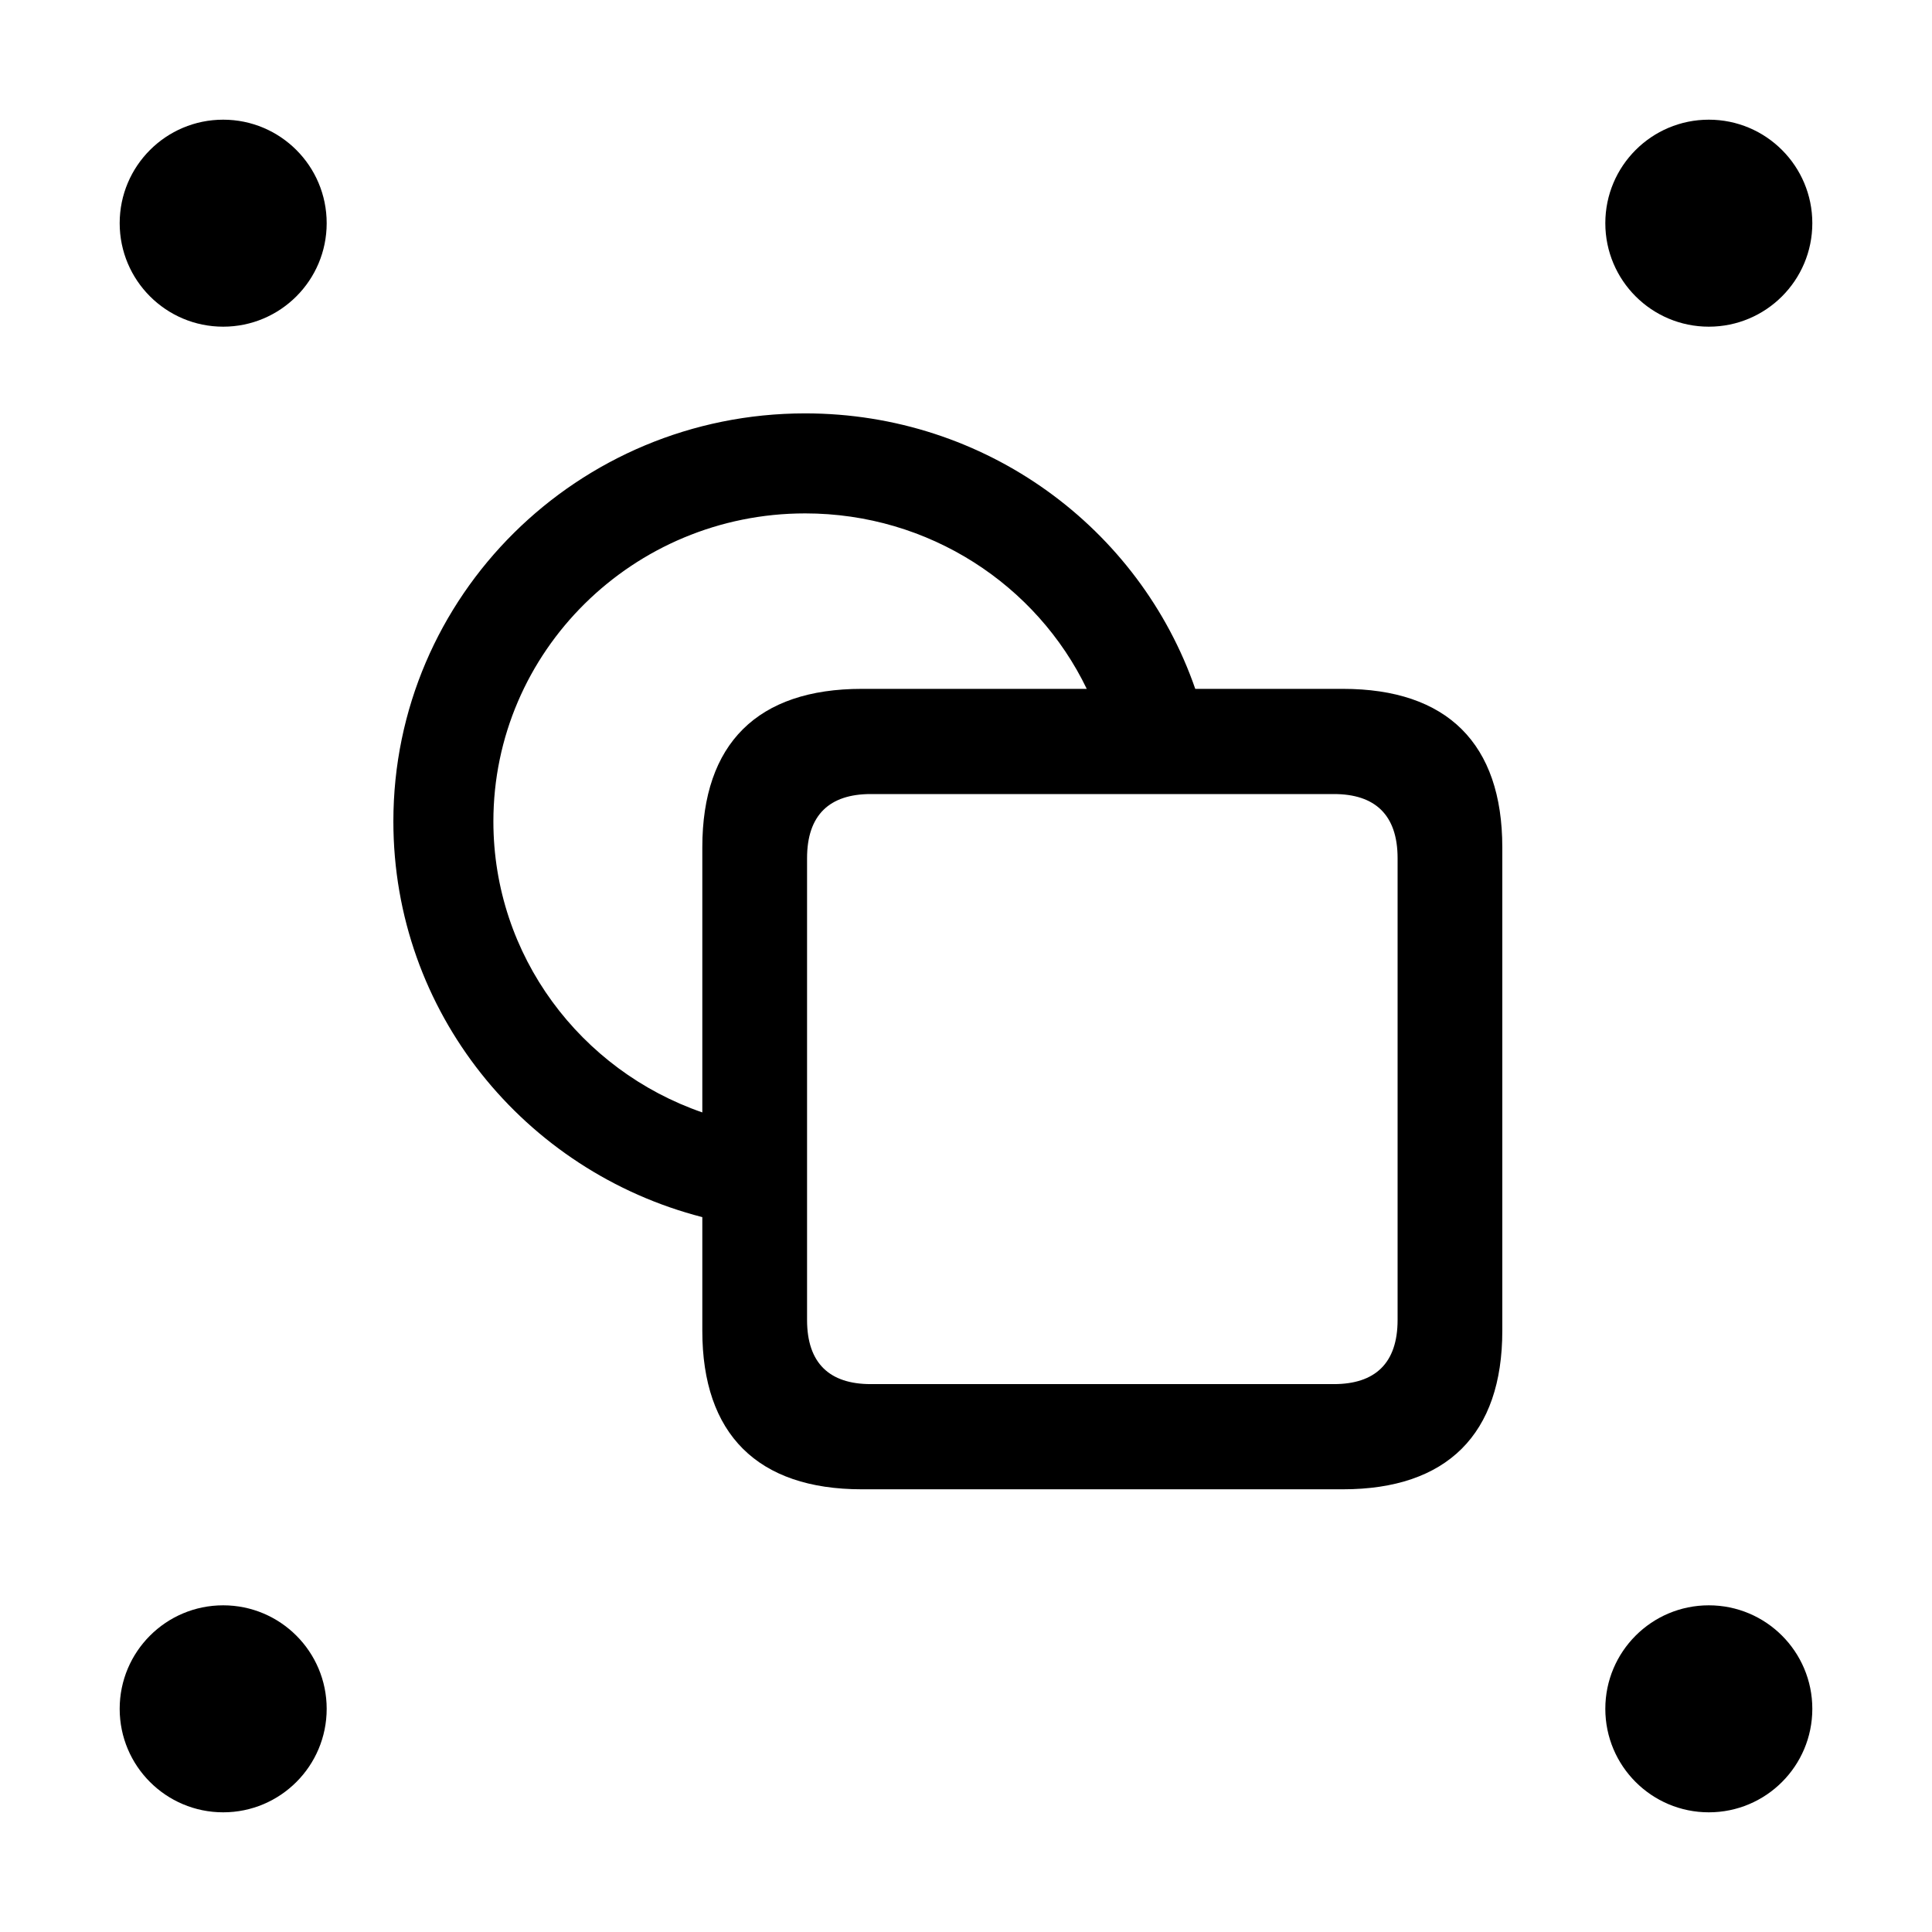
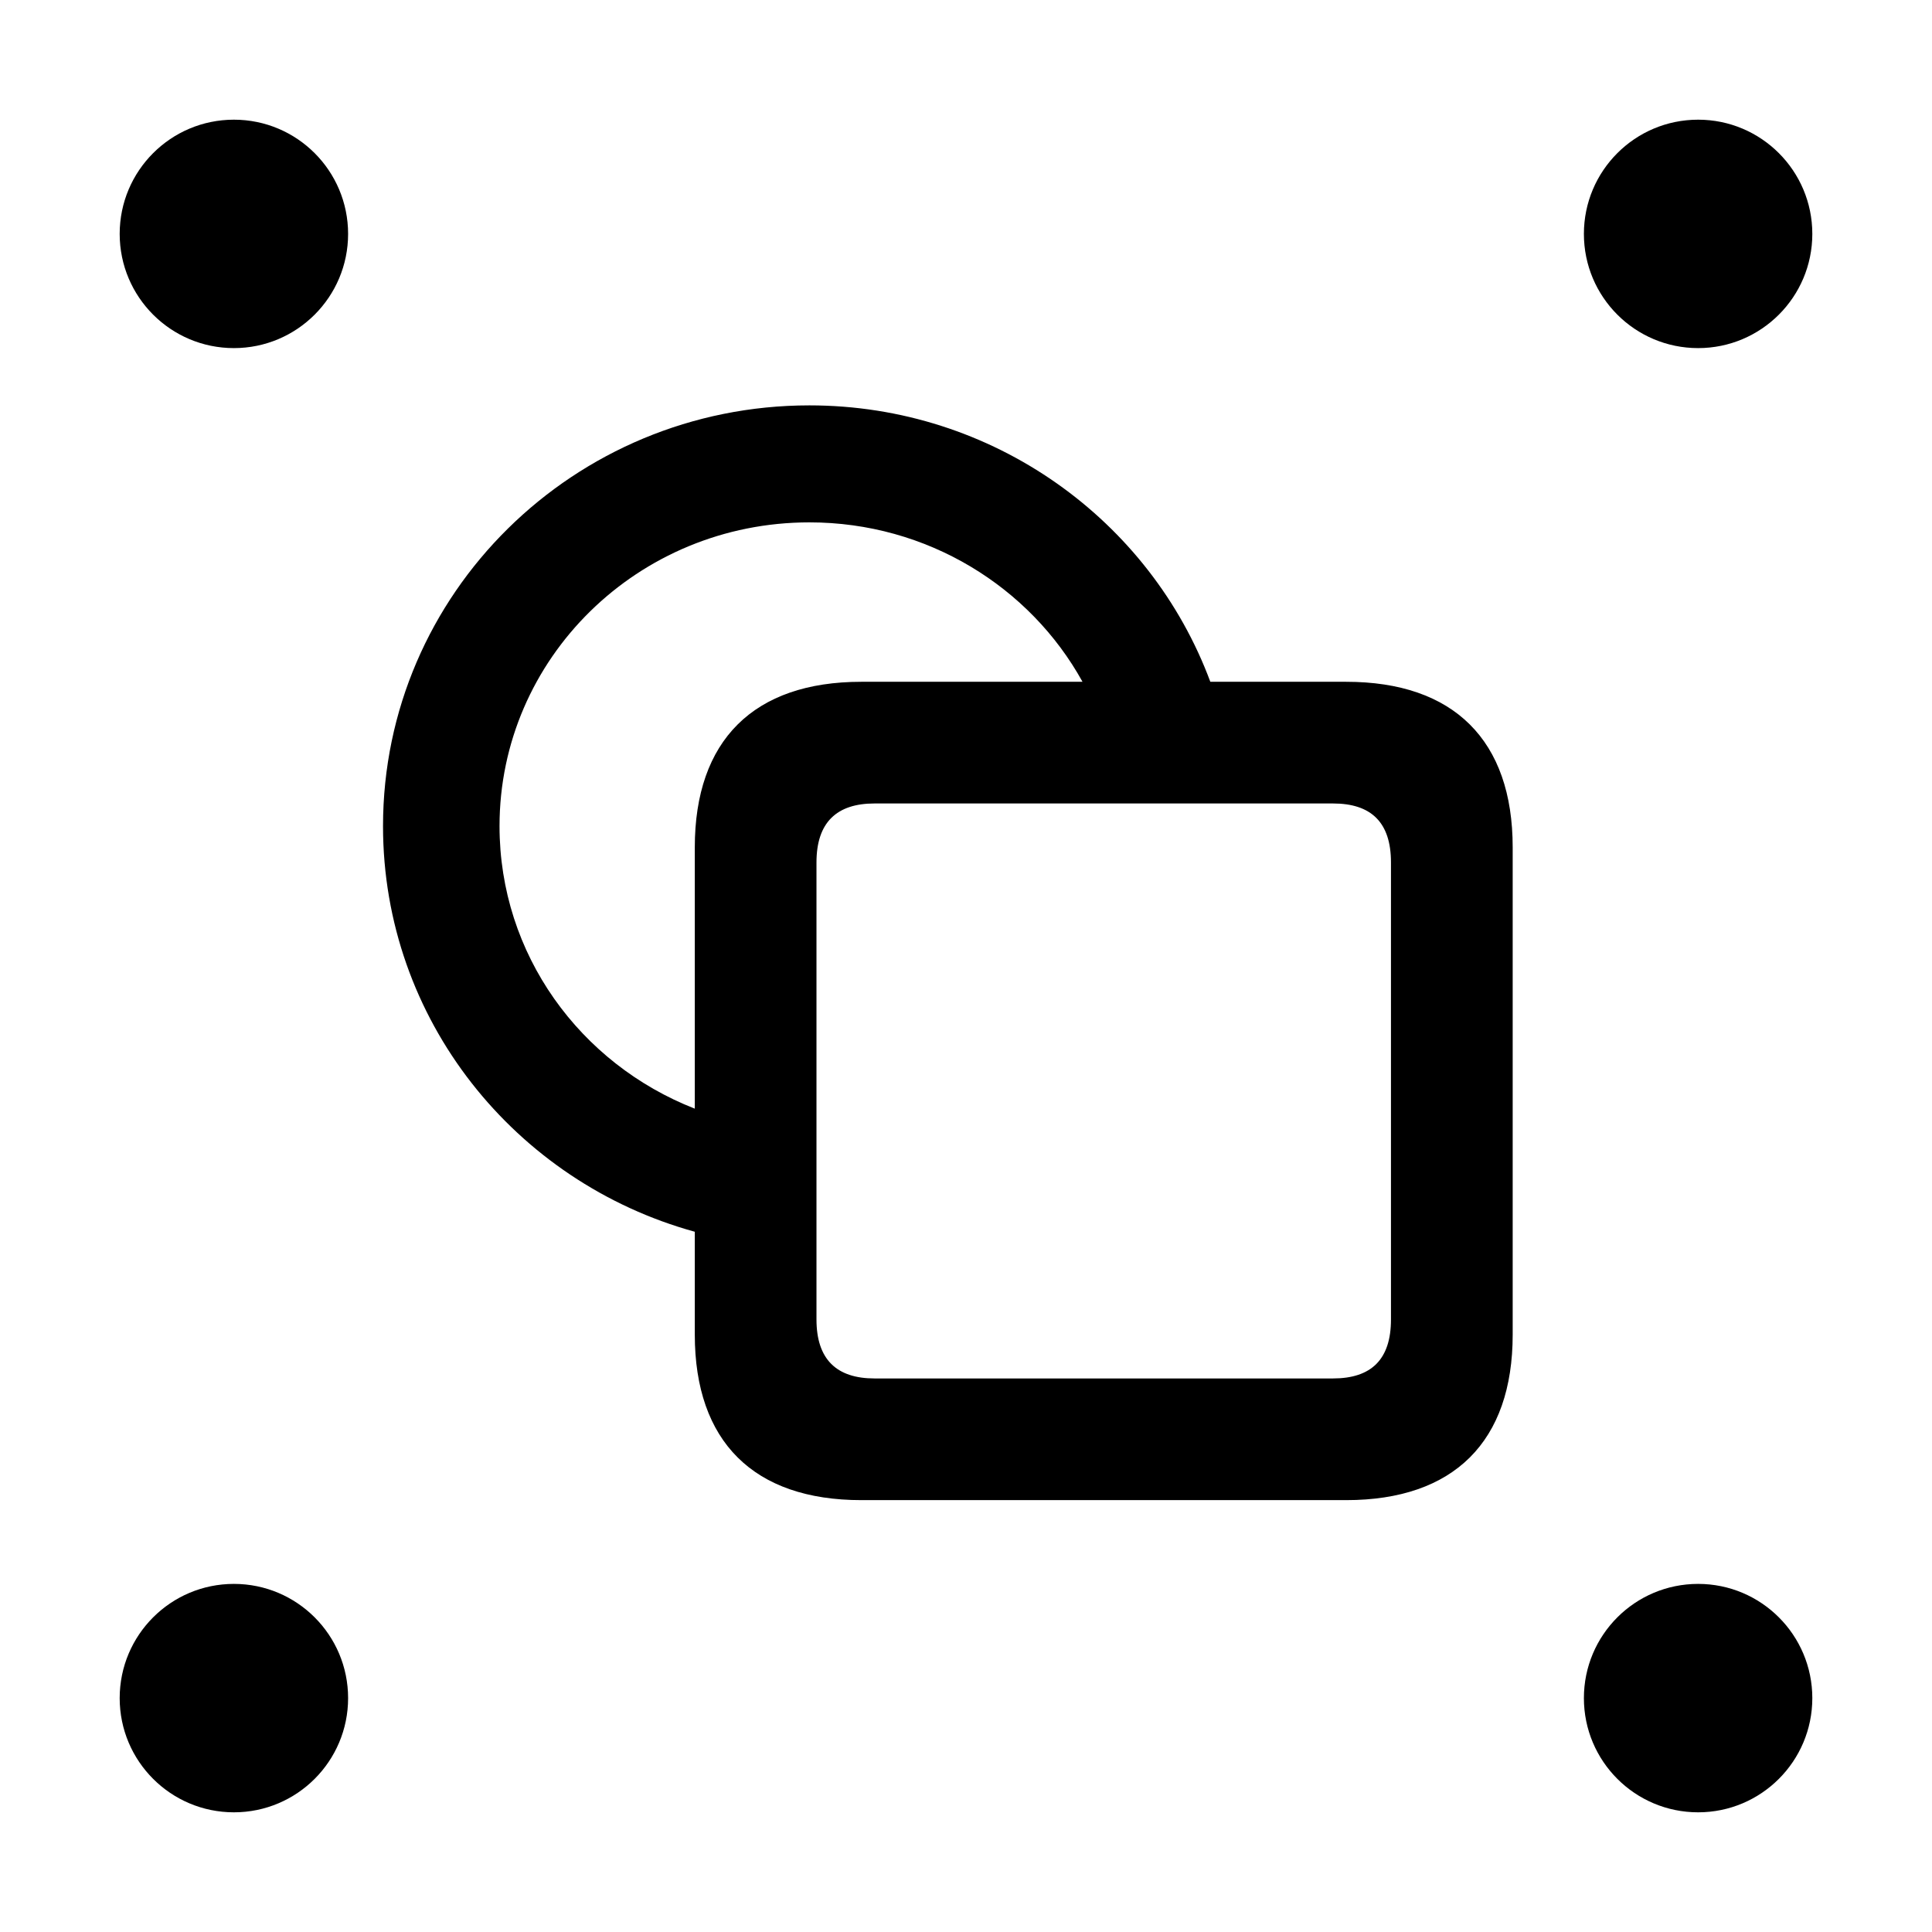
<svg xmlns="http://www.w3.org/2000/svg" width="56" height="56" viewBox="0 0 56 56">
-   <path d="M11.402 23.809C11.402 29.332 15.203 33.953 20.357 35.279V38.574C20.357 41.568 21.957 43.168 24.979 43.168H38.924C41.945 43.168 43.545 41.568 43.545 38.574V24.561C43.545 21.553 41.945 19.967 38.924 19.967H34.645C33.031 15.305 28.574 11.982 23.338 11.982C16.748 11.982 11.402 17.273 11.402 23.809ZM14.301 23.809C14.301 18.887 18.348 14.881 23.338 14.881C26.934 14.881 30.051 16.959 31.5 19.967H24.979C21.957 19.967 20.357 21.553 20.357 24.561V32.244C16.83 31.027 14.301 27.705 14.301 23.809ZM25.238 40.119C24.049 40.119 23.393 39.518 23.393 38.26V24.875C23.393 23.617 24.049 23.016 25.238 23.016H38.664C39.853 23.016 40.51 23.617 40.51 24.875V38.26C40.51 39.518 39.853 40.119 38.664 40.119H25.238Z" />
-   <path d="M9.469 6.469C9.469 8.126 8.126 9.469 6.469 9.469C4.812 9.469 3.469 8.126 3.469 6.469C3.469 4.812 4.812 3.469 6.469 3.469C8.126 3.469 9.469 4.812 9.469 6.469Z" />
-   <path d="M52.531 6.469C52.531 8.126 51.188 9.469 49.531 9.469C47.874 9.469 46.531 8.126 46.531 6.469C46.531 4.812 47.874 3.469 49.531 3.469C51.188 3.469 52.531 4.812 52.531 6.469Z" />
-   <path d="M52.531 49.531C52.531 51.188 51.188 52.531 49.531 52.531C47.874 52.531 46.531 51.188 46.531 49.531C46.531 47.874 47.874 46.531 49.531 46.531C51.188 46.531 52.531 47.874 52.531 49.531Z" />
-   <path d="M9.469 49.531C9.469 51.188 8.126 52.531 6.469 52.531C4.812 52.531 3.469 51.188 3.469 49.531C3.469 47.874 4.812 46.531 6.469 46.531C8.126 46.531 9.469 47.874 9.469 49.531Z" />
+   <path d="M11.102 23.945C11.102 29.551 14.93 34.268 20.139 35.703V38.684C20.139 41.787 21.848 43.482 24.965 43.482H39.02C42.137 43.482 43.846 41.787 43.846 38.684V24.561C43.846 21.457 42.137 19.762 39.02 19.762H35.082C33.346 15.086 28.793 11.75 23.461 11.75C16.639 11.75 11.102 17.205 11.102 23.945ZM14.479 23.945C14.479 19.092 18.484 15.141 23.461 15.141C26.879 15.141 29.859 17.014 31.377 19.762H24.965C21.848 19.762 20.139 21.457 20.139 24.561V32.135C16.816 30.836 14.479 27.664 14.479 23.945ZM25.348 39.955C24.254 39.955 23.666 39.408 23.666 38.246V24.998C23.666 23.836 24.254 23.289 25.348 23.289H38.637C39.744 23.289 40.318 23.836 40.318 24.998V38.246C40.318 39.408 39.744 39.955 38.637 39.955H25.348Z" />
+   <path d="M10.09 6.78C10.09 8.608 8.608 10.09 6.78 10.09C4.951 10.09 3.469 8.608 3.469 6.78C3.469 4.951 4.951 3.469 6.78 3.469C8.608 3.469 10.09 4.951 10.09 6.78Z" />
+   <path d="M52.531 6.78C52.531 8.608 51.049 10.09 49.221 10.09C47.392 10.09 45.91 8.608 45.91 6.78C45.91 4.951 47.392 3.469 49.221 3.469C51.049 3.469 52.531 4.951 52.531 6.78Z" />
+   <path d="M52.531 49.221C52.531 51.049 51.049 52.531 49.221 52.531C47.392 52.531 45.91 51.049 45.91 49.221C45.91 47.392 47.392 45.91 49.221 45.91C51.049 45.91 52.531 47.392 52.531 49.221Z" />
+   <path d="M10.09 49.221C10.09 51.049 8.608 52.531 6.78 52.531C4.951 52.531 3.469 51.049 3.469 49.221C3.469 47.392 4.951 45.91 6.78 45.91C8.608 45.91 10.09 47.392 10.09 49.221Z" />
</svg>
